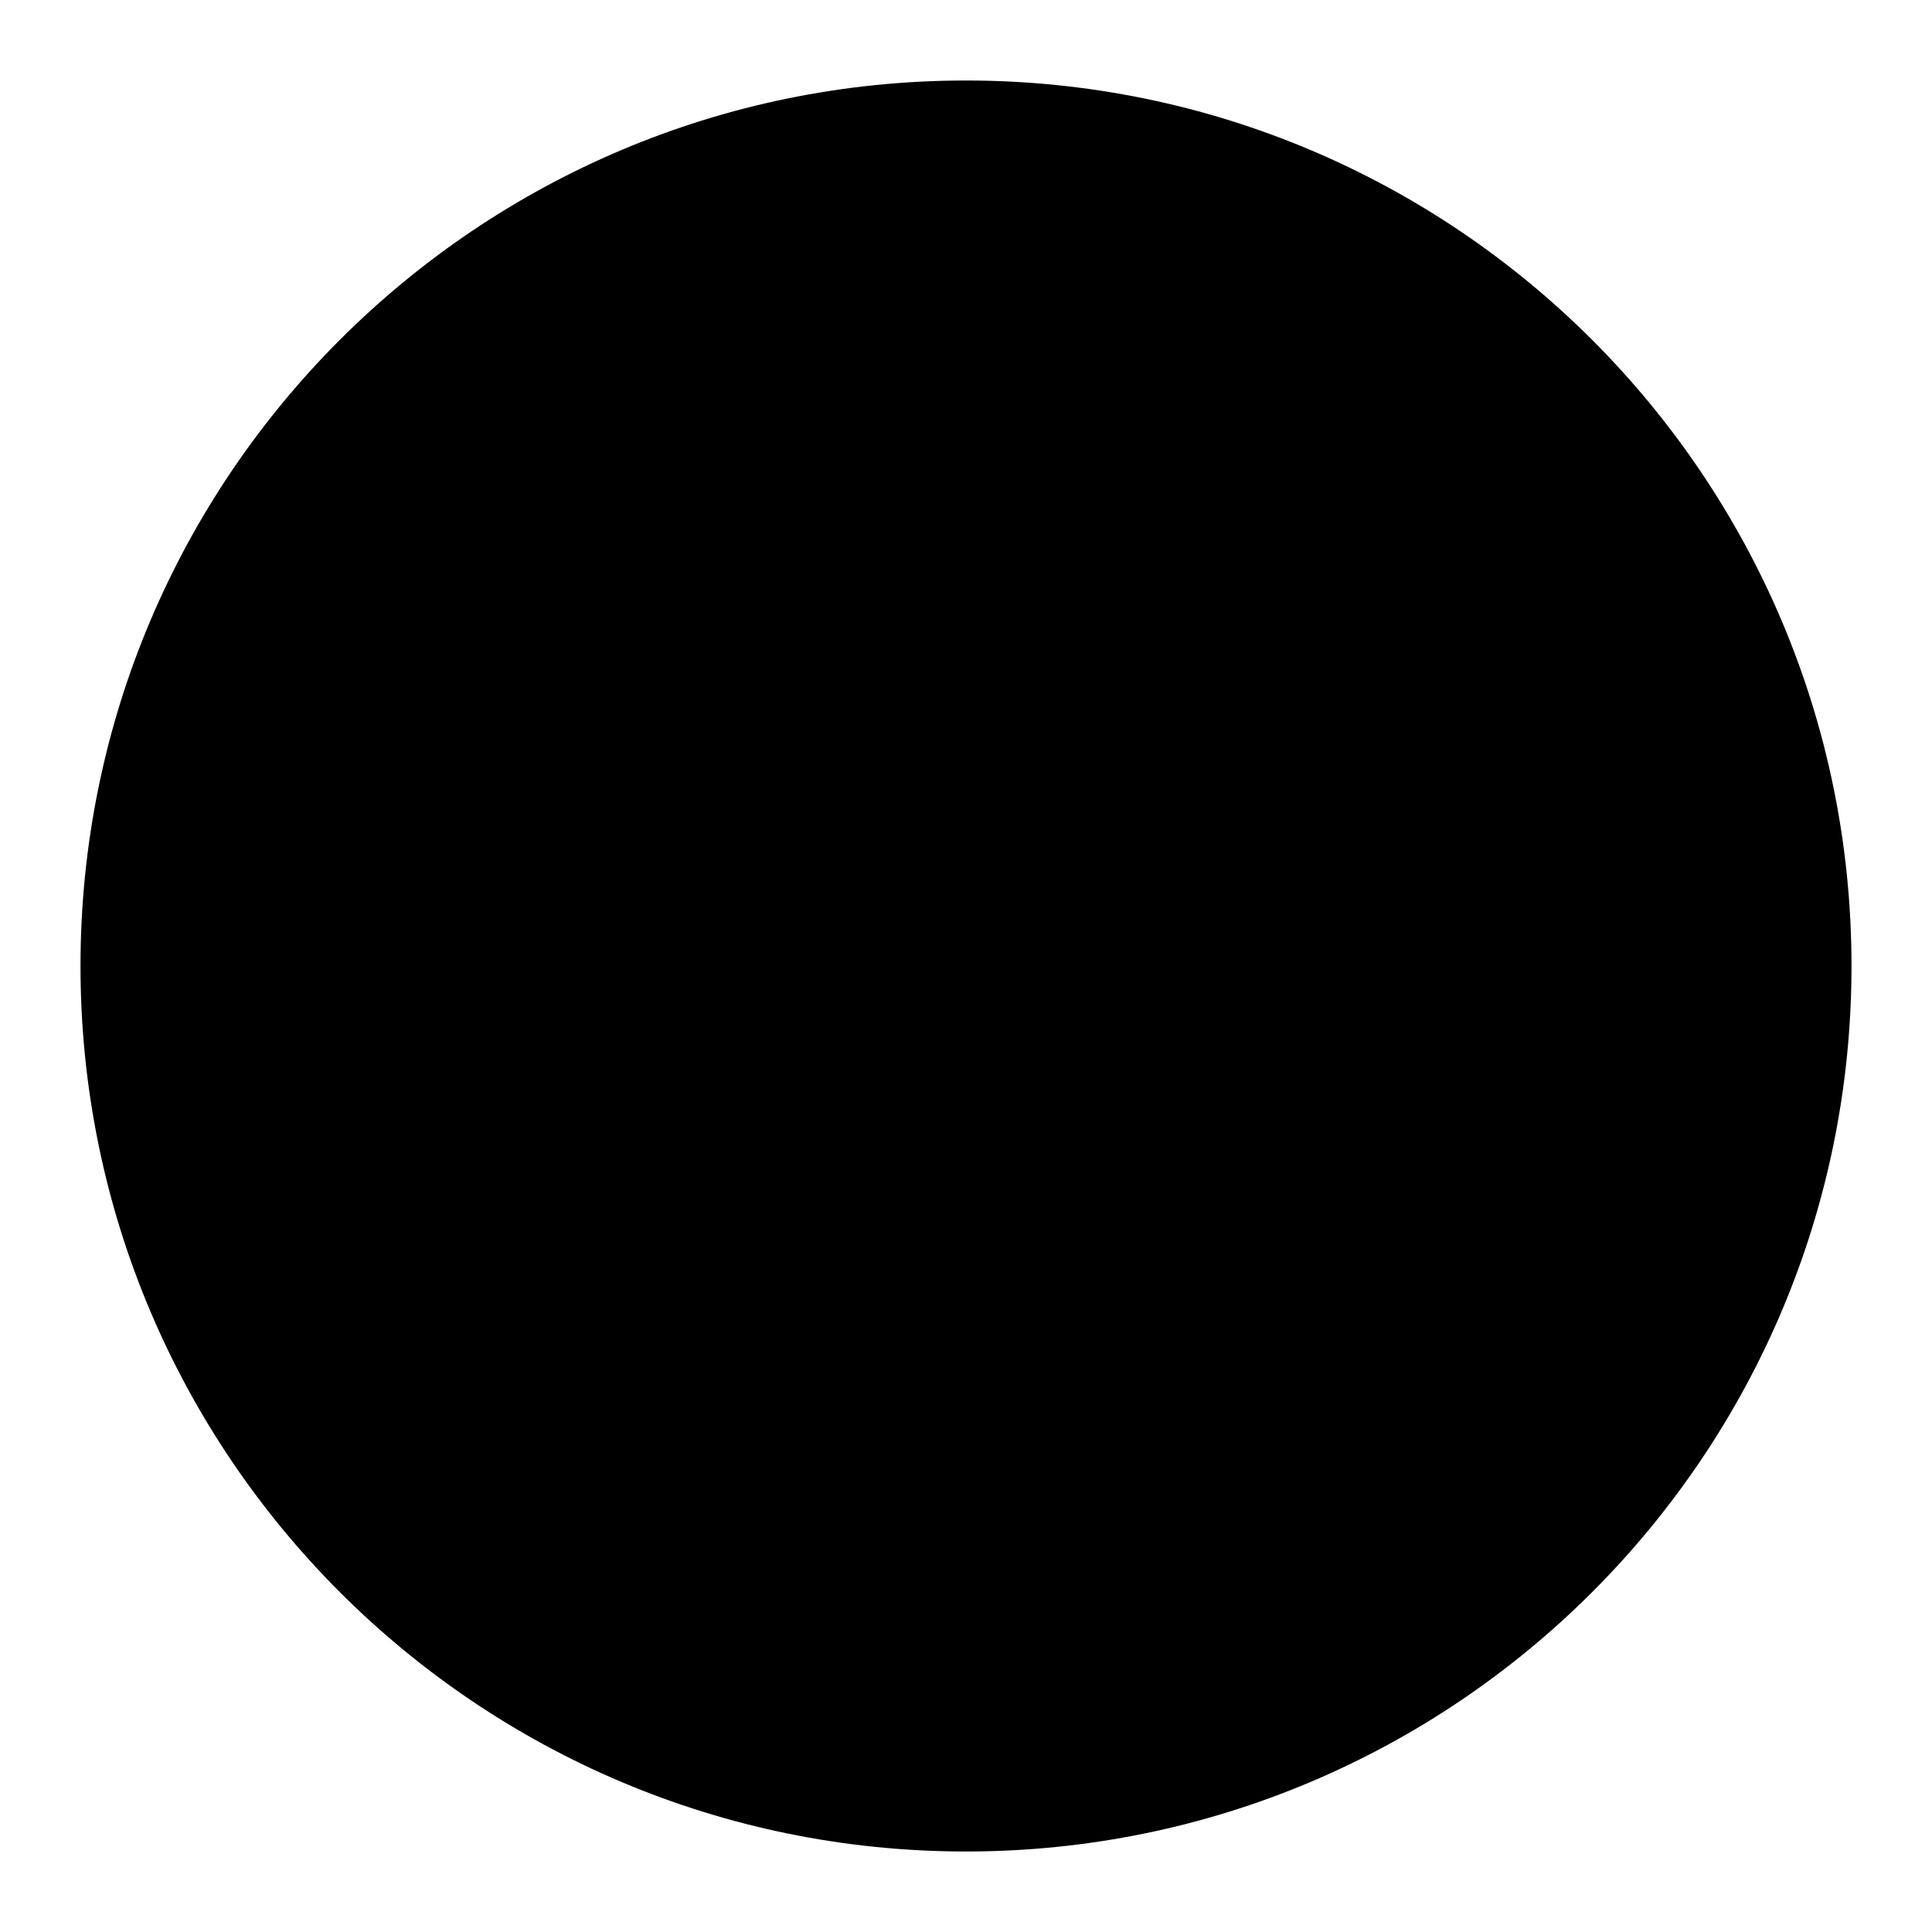
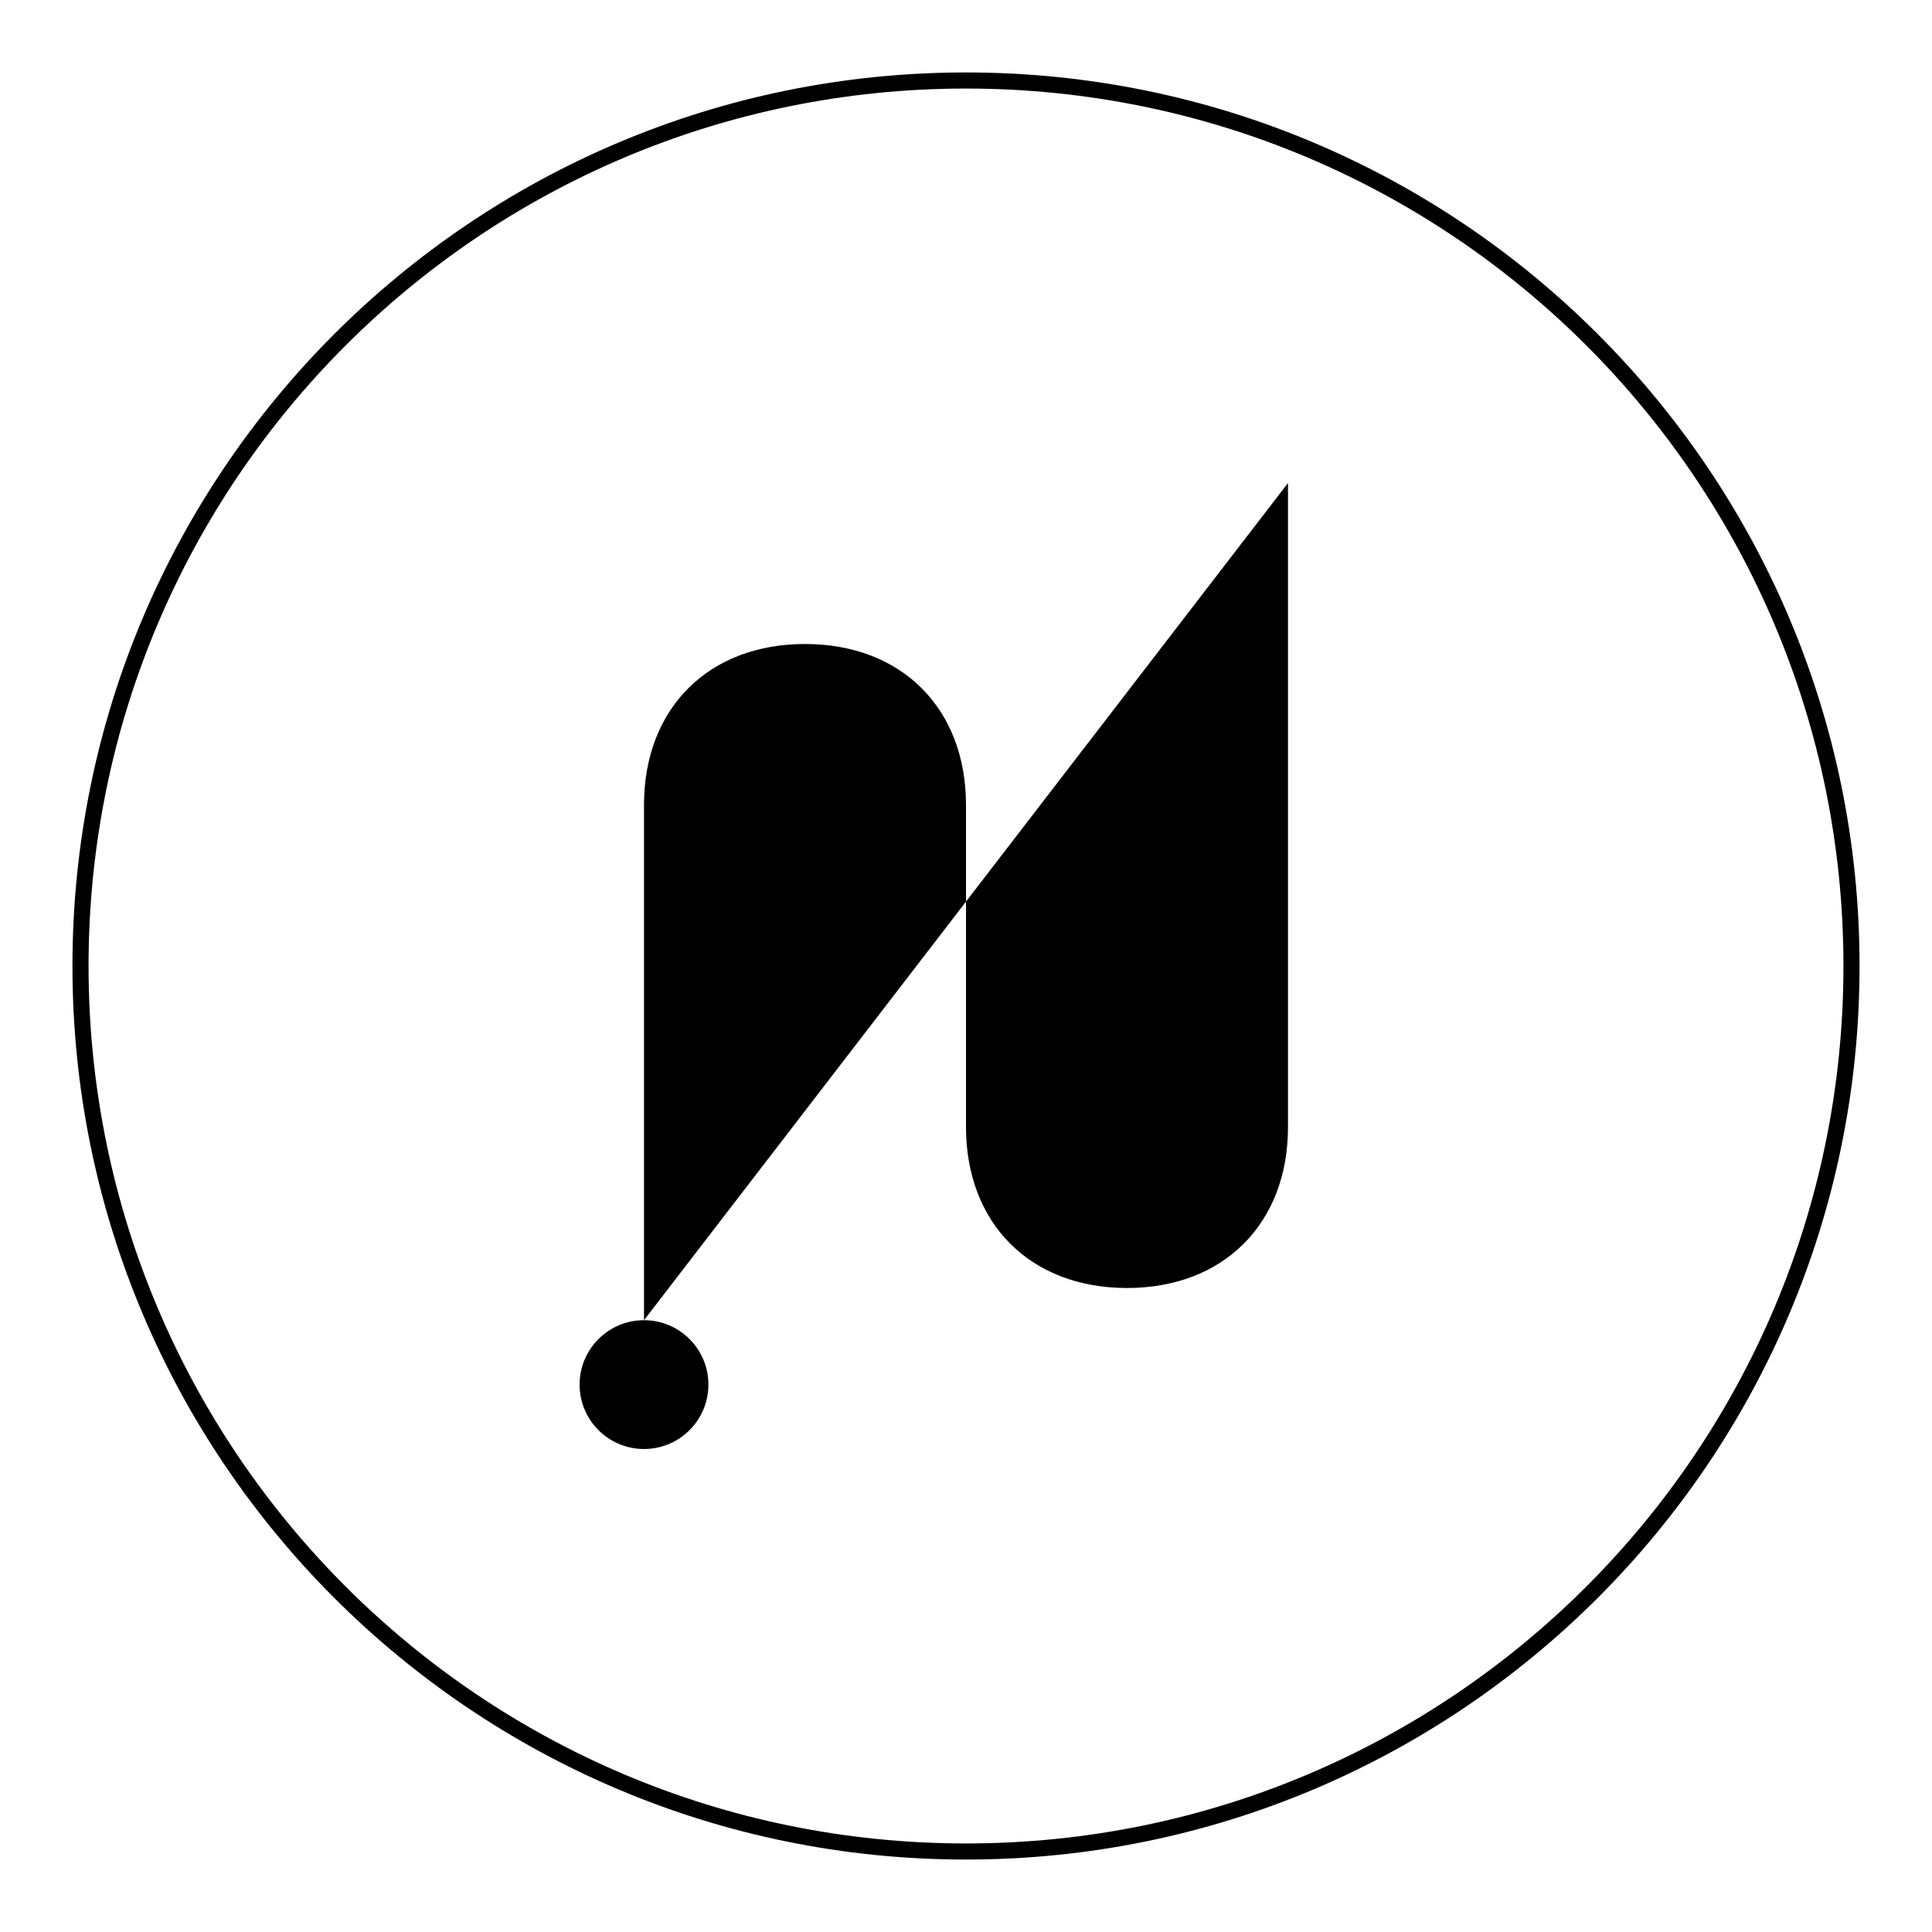
<svg xmlns="http://www.w3.org/2000/svg" viewBox="-10 -10 120 120">
-   <circle cx="50" cy="50" r="55" />
+   <circle fill="none" stroke="currentColor" cx="50" cy="50" r="55" />
  <path d="M30 72V40c0-6 4-10 10-10s10 4 10 10v20c0 6 4 10 10 10s10-4 10-10V20m0 0l-7 7m7-7l7 7" />
  <circle cx="30" cy="76" r="4" />
</svg>
